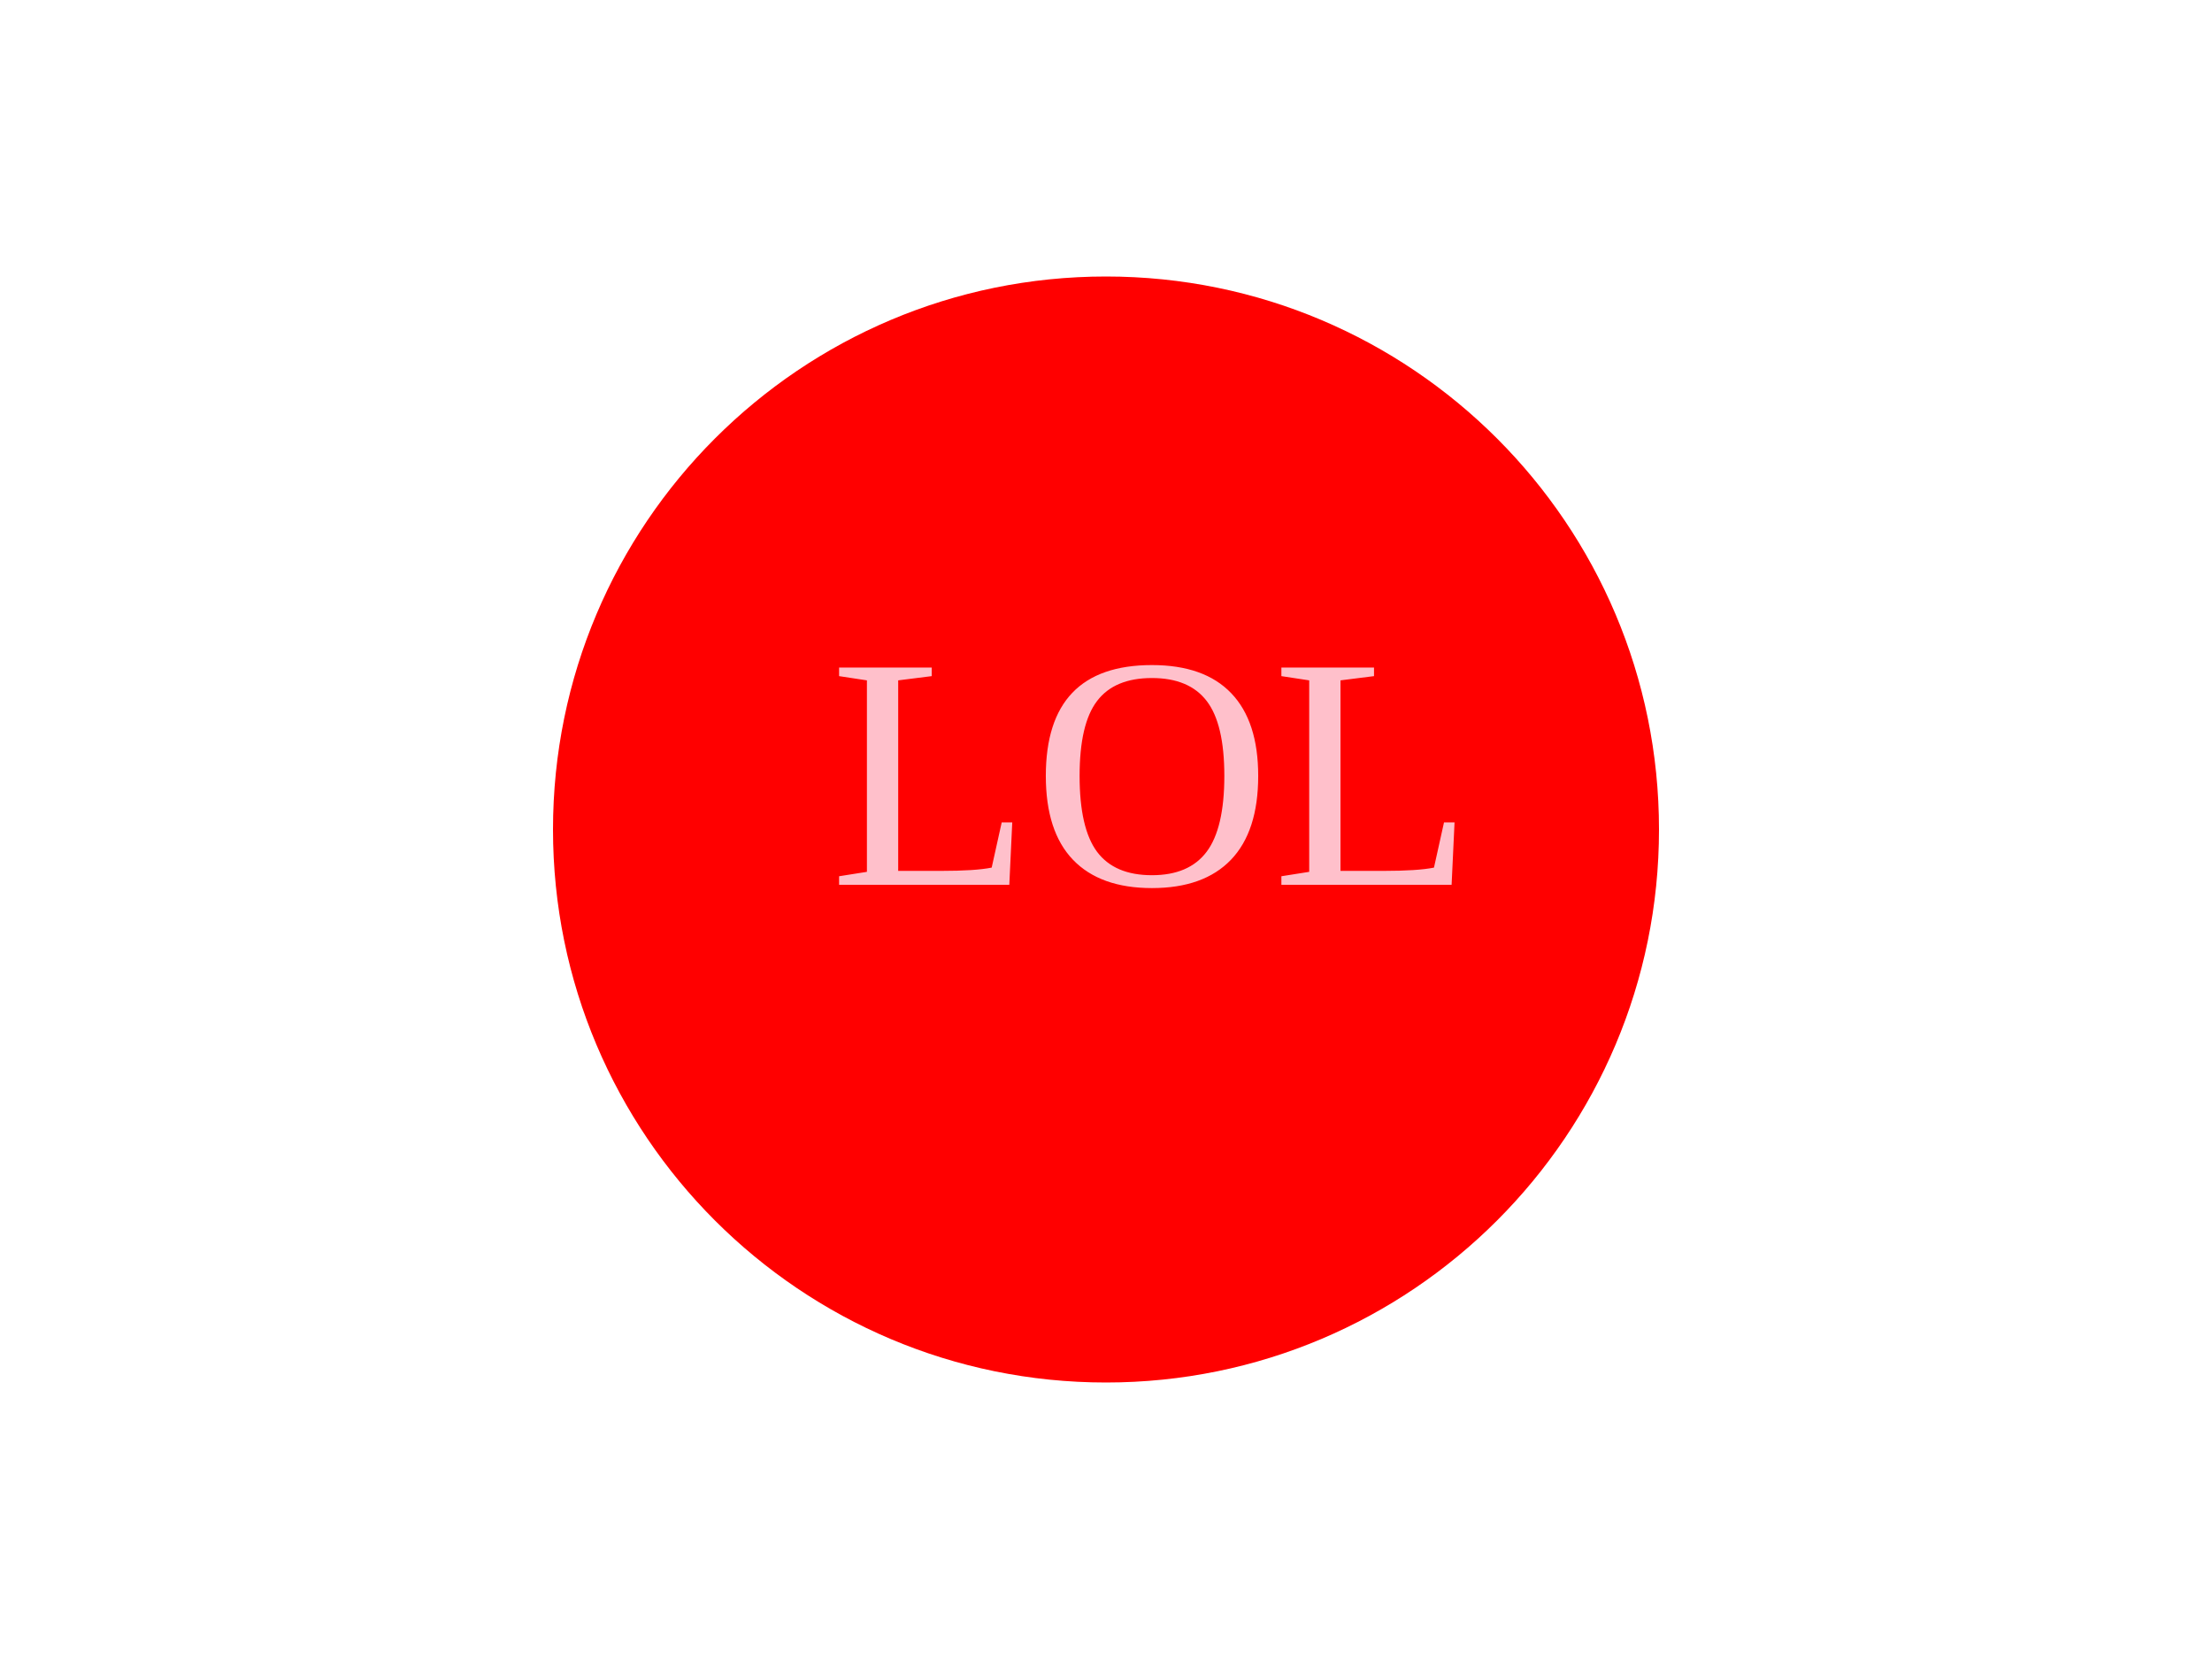
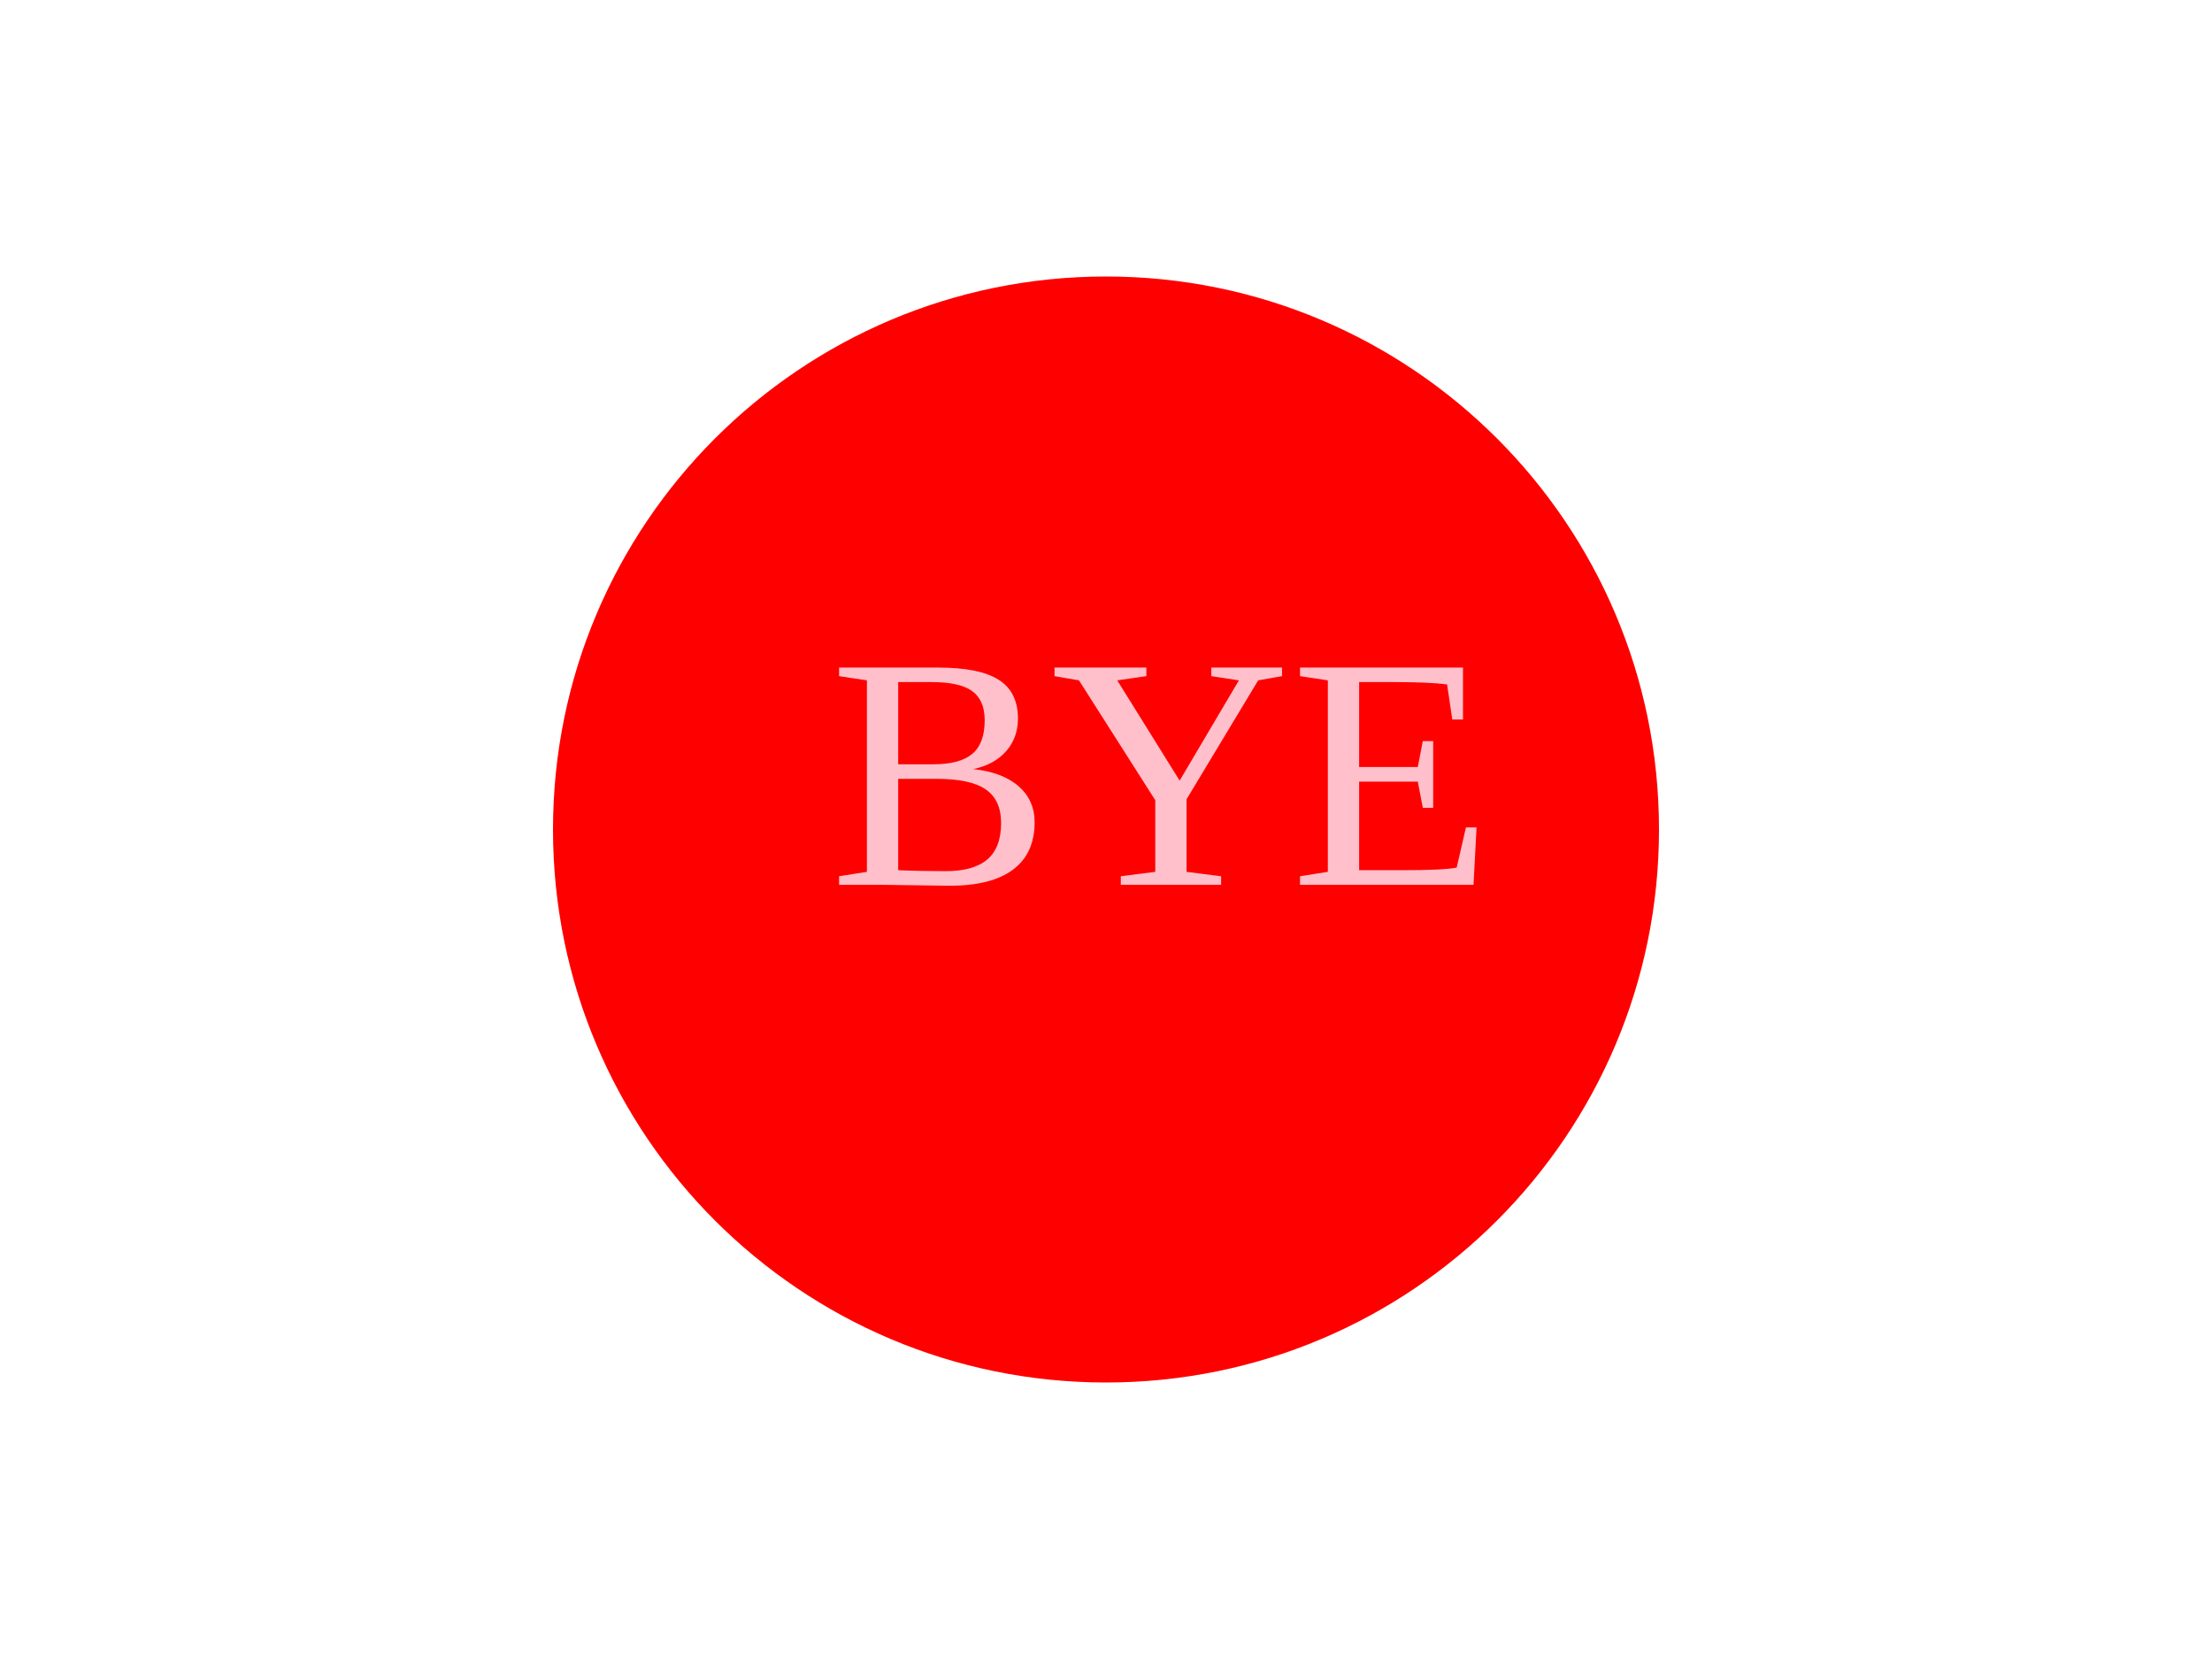
<svg xmlns="http://www.w3.org/2000/svg" width="400" height="300">
  <circle cx="50%" cy="50%" r="100" width="300" height="200" fill="RED" />
-   <text x="150" y="160" font-size="60" fill="PINK">LOL</text>
+   <text x="150" y="160" font-size="60" fill="PINK">BYE</text>
</svg>
